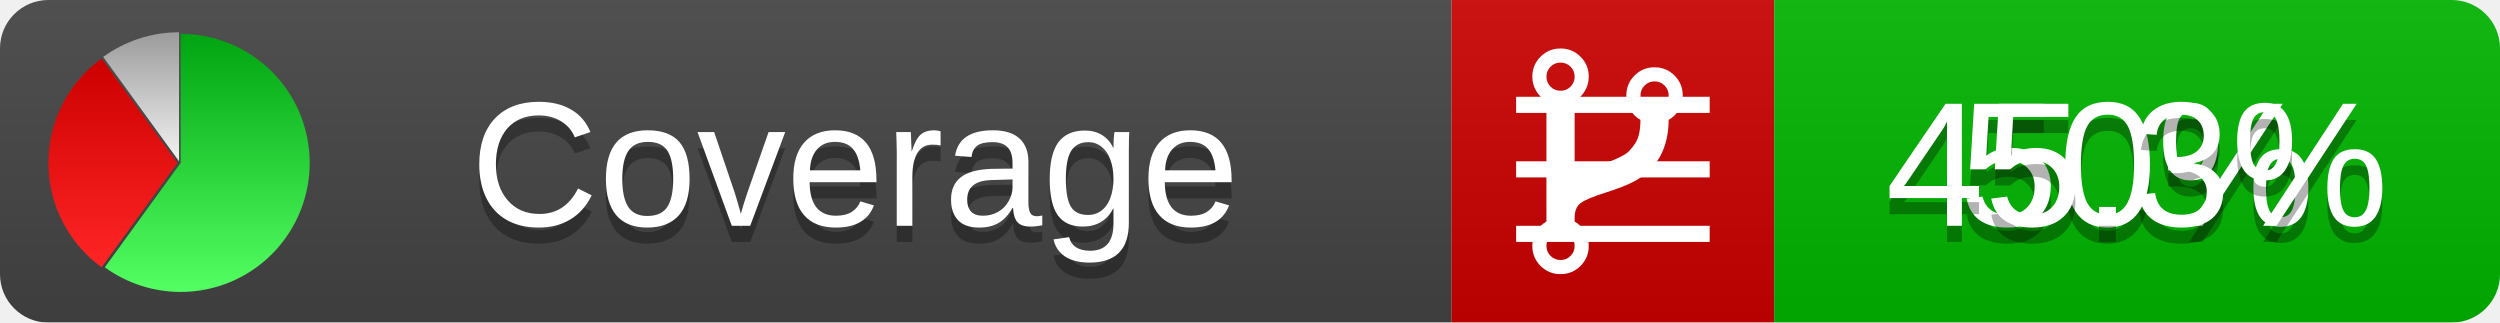
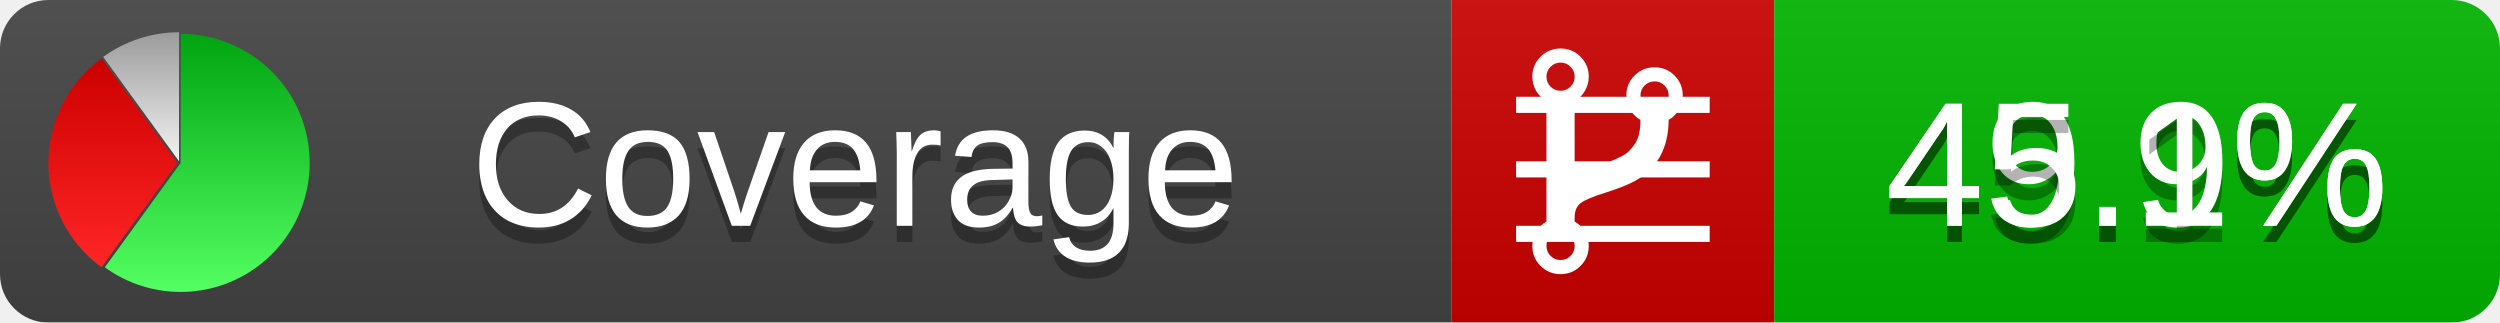
<svg xmlns="http://www.w3.org/2000/svg" xmlns:xlink="http://www.w3.org/1999/xlink" width="155" height="20">
  <style type="text/css">
          
            @keyframes fadeout {
              0 % { visibility: visible; opacity: 1; }
              40% { visibility: visible; opacity: 1; }
              50% { visibility: hidden; opacity: 0; }
              90% { visibility: hidden; opacity: 0; }
              100% { visibility: visible; opacity: 1; }
            }
            @keyframes fadein {
              0% { visibility: hidden; opacity: 0; }
              40% { visibility: hidden; opacity: 0; }
              50% { visibility: visible; opacity: 1; }
              90% { visibility: visible; opacity: 1; }
              100% { visibility: hidden; opacity: 0; }
            }
            .linecoverage {
                animation-duration: 10s;
                animation-name: fadeout;
                animation-iteration-count: infinite;
            }
            .branchcoverage {
                animation-duration: 10s;
                animation-name: fadein;
                animation-iteration-count: infinite;
            }
          
    </style>
  <defs>
    <linearGradient id="gradient" x2="0" y2="100%">
      <stop offset="0" stop-color="#bbb" stop-opacity=".1" />
      <stop offset="1" stop-opacity=".1" />
    </linearGradient>
    <linearGradient id="green" x2="0" y2="100%">
      <stop offset="0" stop-color="#00A410" />
      <stop offset="1" stop-color="#53FF63" />
    </linearGradient>
    <linearGradient id="red" x2="0" y2="100%">
      <stop offset="0" stop-color="#C00" />
      <stop offset="1" stop-color="#FF2525" />
    </linearGradient>
    <linearGradient id="gray" x2="0" y2="100%">
      <stop offset="0" stop-color="#9B9B9B" />
      <stop offset="1" stop-color="#F3F3F3" />
    </linearGradient>
    <mask id="mask">
      <rect width="155" height="20" rx="3" fill="#fff" />
    </mask>
    <g id="icon">
      <path style="fill:url(#green);" d="M205,202.5 l0,-200 a200,200 0 1,1 -117.558,361.803 z" />
      <path style="fill:url(#red);" d="M200,202.5 l-117.558,161.803 a200,200 0 0,1 0,-323.607 z" />
      <path style="fill:url(#gray);" d="M202.5,200 l-117.558,-161.803 a200,200 0 0,1 117.558,-38.196 z" />
    </g>
  </defs>
  <g mask="url(#mask)">
    <rect x="0" y="0" width="90" height="20" fill="#444" />
    <rect x="90" y="0" width="20" height="20" fill="#c00" />
    <rect x="110" y="0" width="45" height="20" fill="#00B600" />
    <rect x="0" y="0" width="155" height="20" fill="url(#gradient)" />
  </g>
  <g>
    <path class="linecoverage" stroke="#fff" d="M94 6.5 h12 M94 10.5 h12 M94 14.5 h12" />
    <path class="branchcoverage" fill="#fff" d="m 97.628,15.247 q 0,-0.364 -0.255,-0.619 -0.255,-0.255 -0.619,-0.255 -0.364,0 -0.619,0.255 -0.255,0.255 -0.255,0.619 0,0.364 0.255,0.619 0.255,0.255 0.619,0.255 0.364,0 0.619,-0.255 0.255,-0.255 0.255,-0.619 z m 0,-10.493 q 0,-0.364 -0.255,-0.619 -0.255,-0.255 -0.619,-0.255 -0.364,0 -0.619,0.255 -0.255,0.255 -0.255,0.619 0,0.364 0.255,0.619 0.255,0.255 0.619,0.255 0.364,0 0.619,-0.255 0.255,-0.255 0.255,-0.619 z m 5.83,1.166 q 0,-0.364 -0.255,-0.619 -0.255,-0.255 -0.619,-0.255 -0.364,0 -0.619,0.255 -0.255,0.255 -0.255,0.619 0,0.364 0.255,0.619 0.255,0.255 0.619,0.255 0.364,0 0.619,-0.255 0.255,-0.255 0.255,-0.619 z m 0.874,0 q 0,0.474 -0.237,0.879 -0.237,0.405 -0.638,0.633 -0.018,2.614 -2.059,3.771 -0.619,0.346 -1.849,0.738 -1.166,0.364 -1.544,0.647 -0.378,0.282 -0.378,0.911 l 0,0.237 q 0.401,0.228 0.638,0.633 0.237,0.405 0.237,0.879 0,0.729 -0.51,1.239 -0.51,0.51 -1.239,0.51 -0.729,0 -1.239,-0.51 -0.51,-0.51 -0.51,-1.239 0,-0.474 0.237,-0.879 0.237,-0.405 0.638,-0.633 l 0,-7.469 q -0.401,-0.228 -0.638,-0.633 -0.237,-0.405 -0.237,-0.879 0,-0.729 0.51,-1.239 0.51,-0.51 1.239,-0.51 0.729,0 1.239,0.51 0.51,0.51 0.51,1.239 0,0.474 -0.237,0.879 -0.237,0.405 -0.638,0.633 l 0,4.527 q 0.492,-0.237 1.403,-0.519 0.501,-0.155 0.797,-0.269 0.296,-0.114 0.642,-0.282 0.346,-0.169 0.537,-0.36 0.191,-0.191 0.369,-0.465 0.178,-0.273 0.255,-0.633 0.077,-0.36 0.077,-0.833 -0.401,-0.228 -0.638,-0.633 -0.237,-0.405 -0.237,-0.879 0,-0.729 0.51,-1.239 0.51,-0.51 1.239,-0.51 0.729,0 1.239,0.51 0.51,0.51 0.51,1.239 z" />
  </g>
  <g fill="#fff" text-anchor="middle" font-family="Verdana,Arial,Geneva,sans-serif" font-size="11">
    <a xlink:href="https://github.com/danielpalme/ReportGenerator" target="_top">
      <use xlink:href="#icon" transform="translate(3,2) scale(.04)" />
    </a>
    <text x="53" y="15" fill="#010101" fill-opacity=".3">Coverage</text>
    <text x="53" y="14" fill="#fff">Coverage</text>
-     <text class="linecoverage" x="132.5" y="15" fill="#010101" fill-opacity=".3">50%</text>
-     <text class="linecoverage" x="132.5" y="14">50%</text>
-     <text class="branchcoverage" x="132.5" y="15" fill="#010101" fill-opacity=".3">45.3%</text>
-     <text class="branchcoverage" x="132.5" y="14">45.3%</text>
+     <text class="linecoverage" x="132.5" y="15" fill="#010101" fill-opacity=".3">49.9%</text>
+     <text class="linecoverage" x="132.5" y="14">49.9%</text>
+     <text class="branchcoverage" x="132.5" y="15" fill="#010101" fill-opacity=".3">45.1%</text>
+     <text class="branchcoverage" x="132.5" y="14">45.1%</text>
  </g>
  <g>
    <rect class="linecoverage" x="90" y="0" width="65" height="20" fill-opacity="0" />
    <rect class="branchcoverage" x="90" y="0" width="65" height="20" fill-opacity="0" />
  </g>
</svg>
